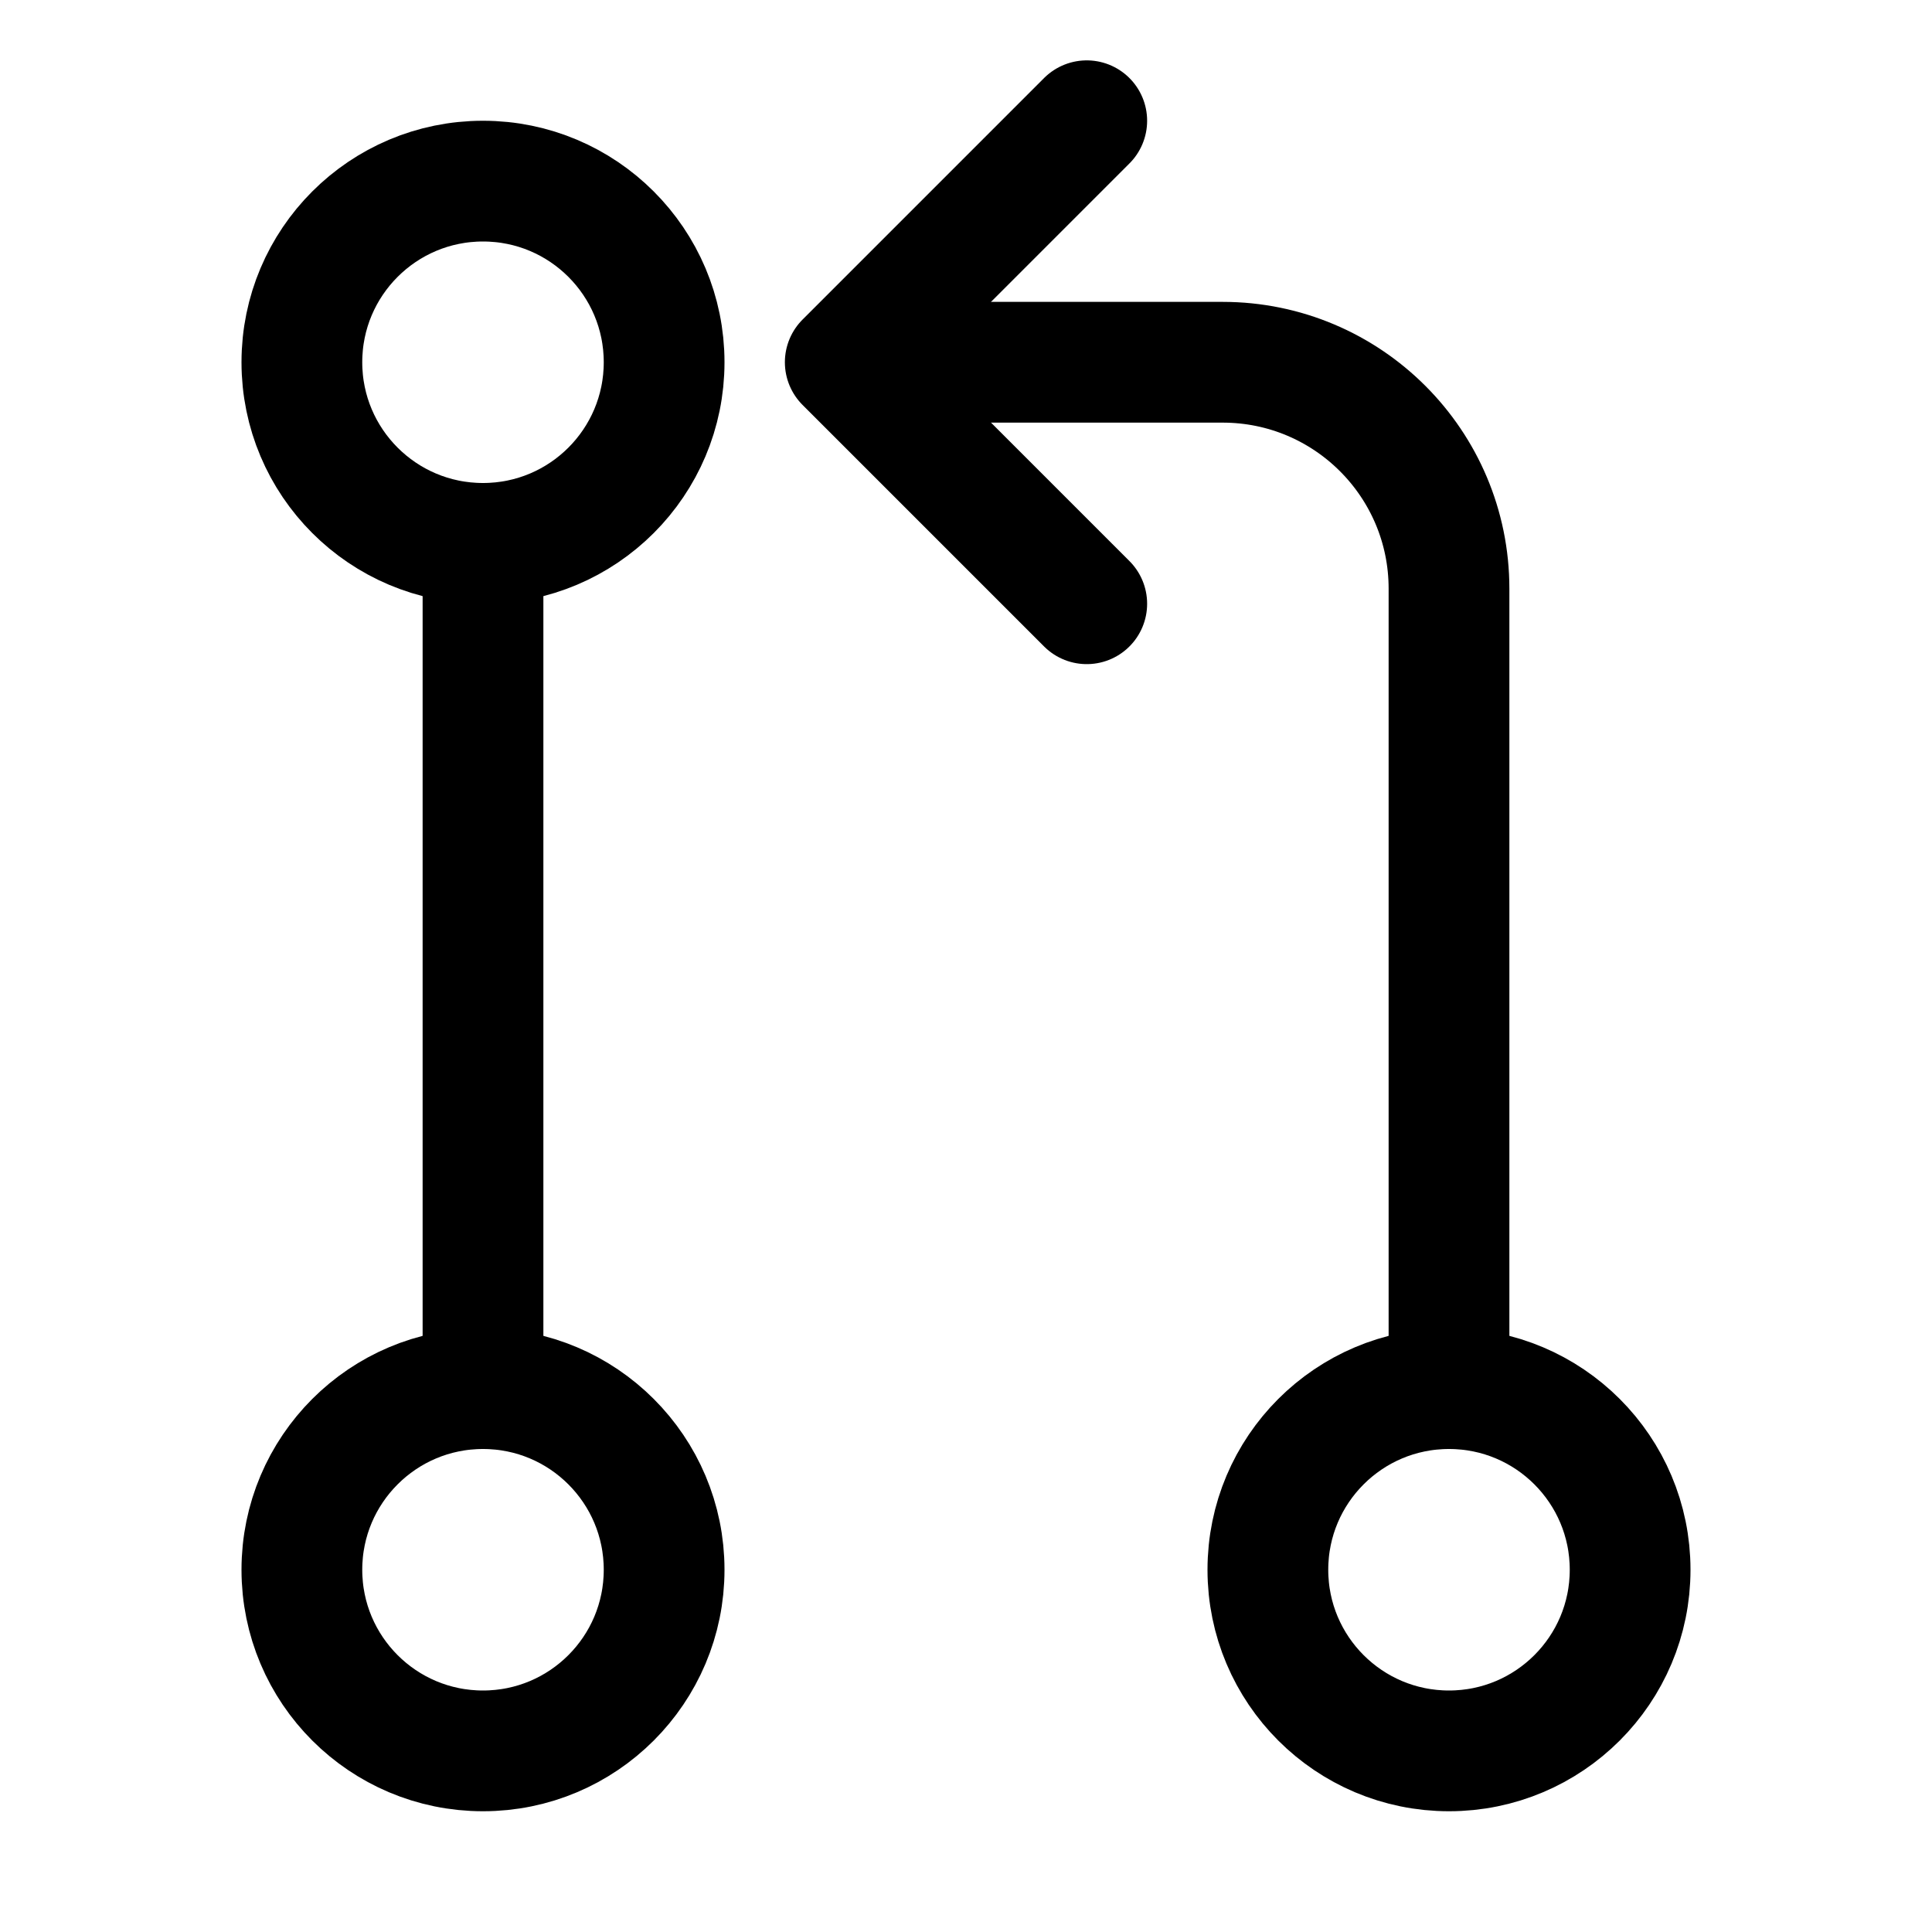
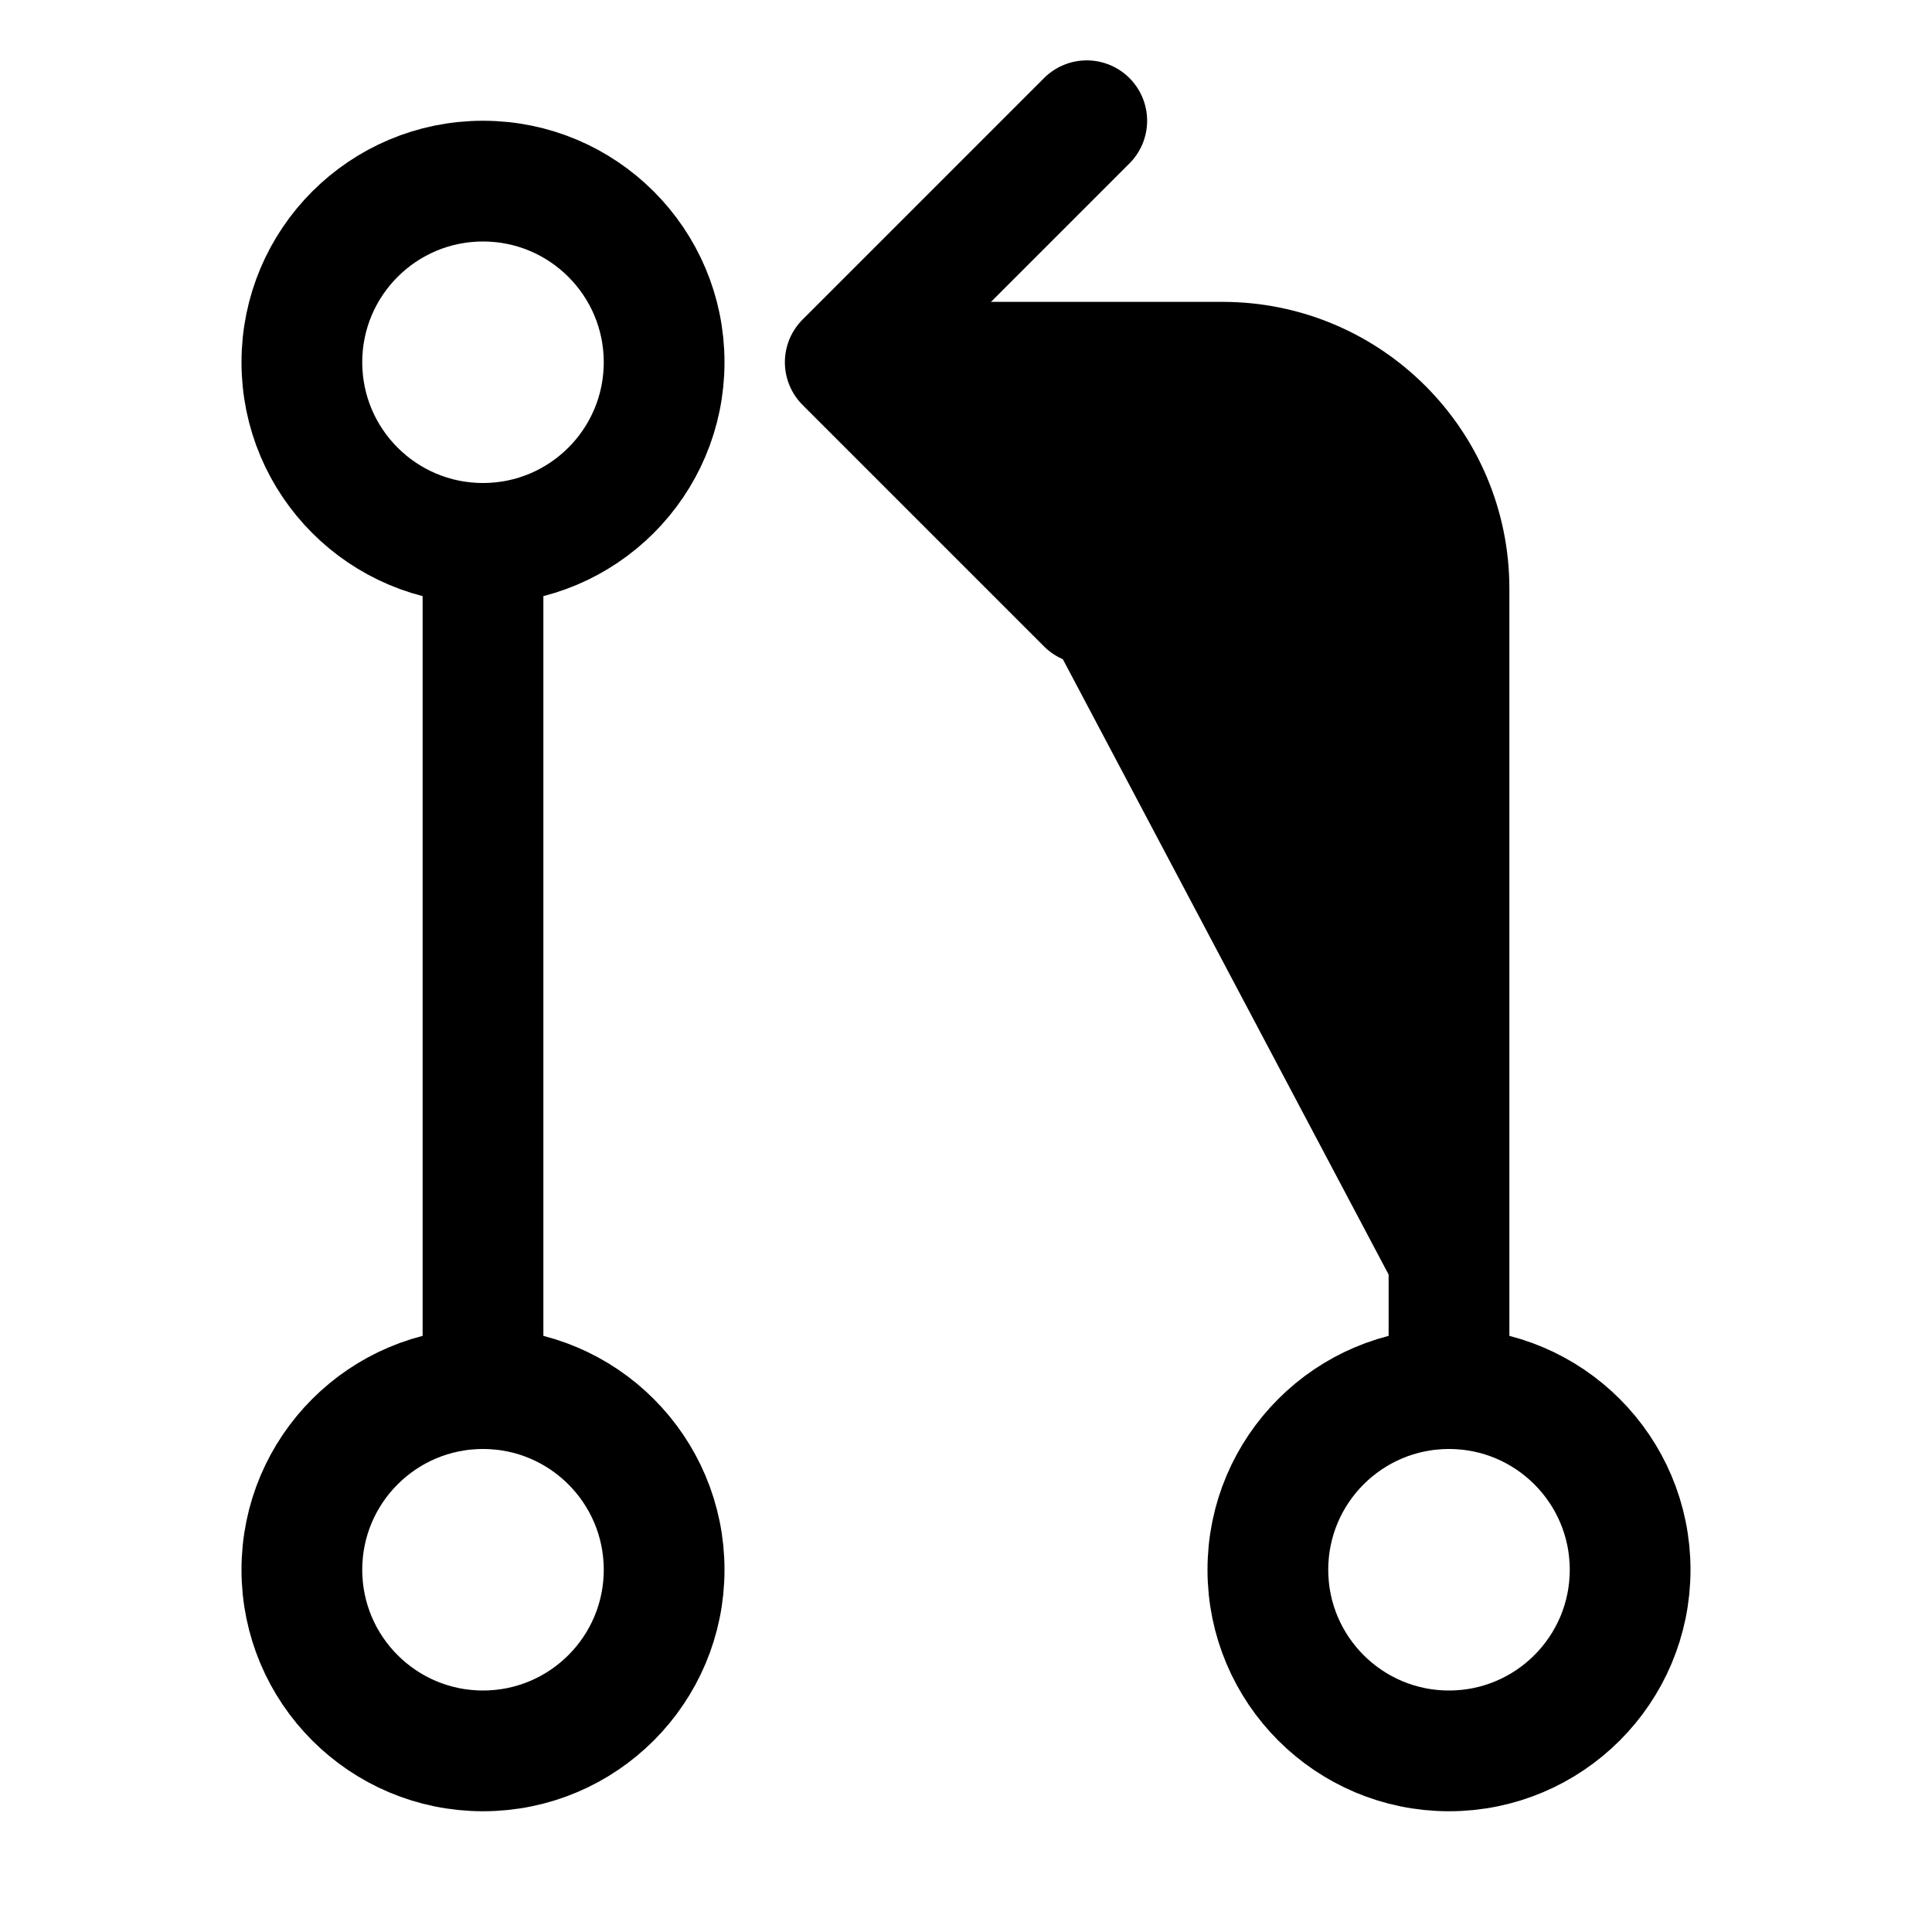
<svg xmlns="http://www.w3.org/2000/svg" class="ionicon" viewBox="0 0 512 512">
  <circle cx="128" cy="416" r="48" fill="none" stroke="currentColor" stroke-linecap="round" stroke-linejoin="round" stroke-width="32" />
-   <path fill="none" stroke="currentColor" stroke-linecap="round" stroke-linejoin="round" stroke-width="32" d="M128 144v224M288 160l-64-64 64-64" />
+   <path d="M128 144v224M288 160l-64-64 64-64" fill="none" stroke="currentColor" stroke-linecap="round" stroke-linejoin="round" stroke-width="32" />
  <circle cx="128" cy="96" r="48" fill="none" stroke="currentColor" stroke-linecap="round" stroke-linejoin="round" stroke-width="32" />
  <circle cx="384" cy="416" r="48" fill="none" stroke="currentColor" stroke-linecap="round" stroke-linejoin="round" stroke-width="32" />
-   <path d="M240 96h84a60 60 0 0160 60v212" fill="none" stroke="currentColor" stroke-linecap="round" stroke-linejoin="round" stroke-width="32" />
+   <path d="M240 96h84a60 60 0 0160 60v212" fill="currentColor" stroke="currentColor" stroke-linecap="round" stroke-linejoin="round" stroke-width="32" />
</svg>
